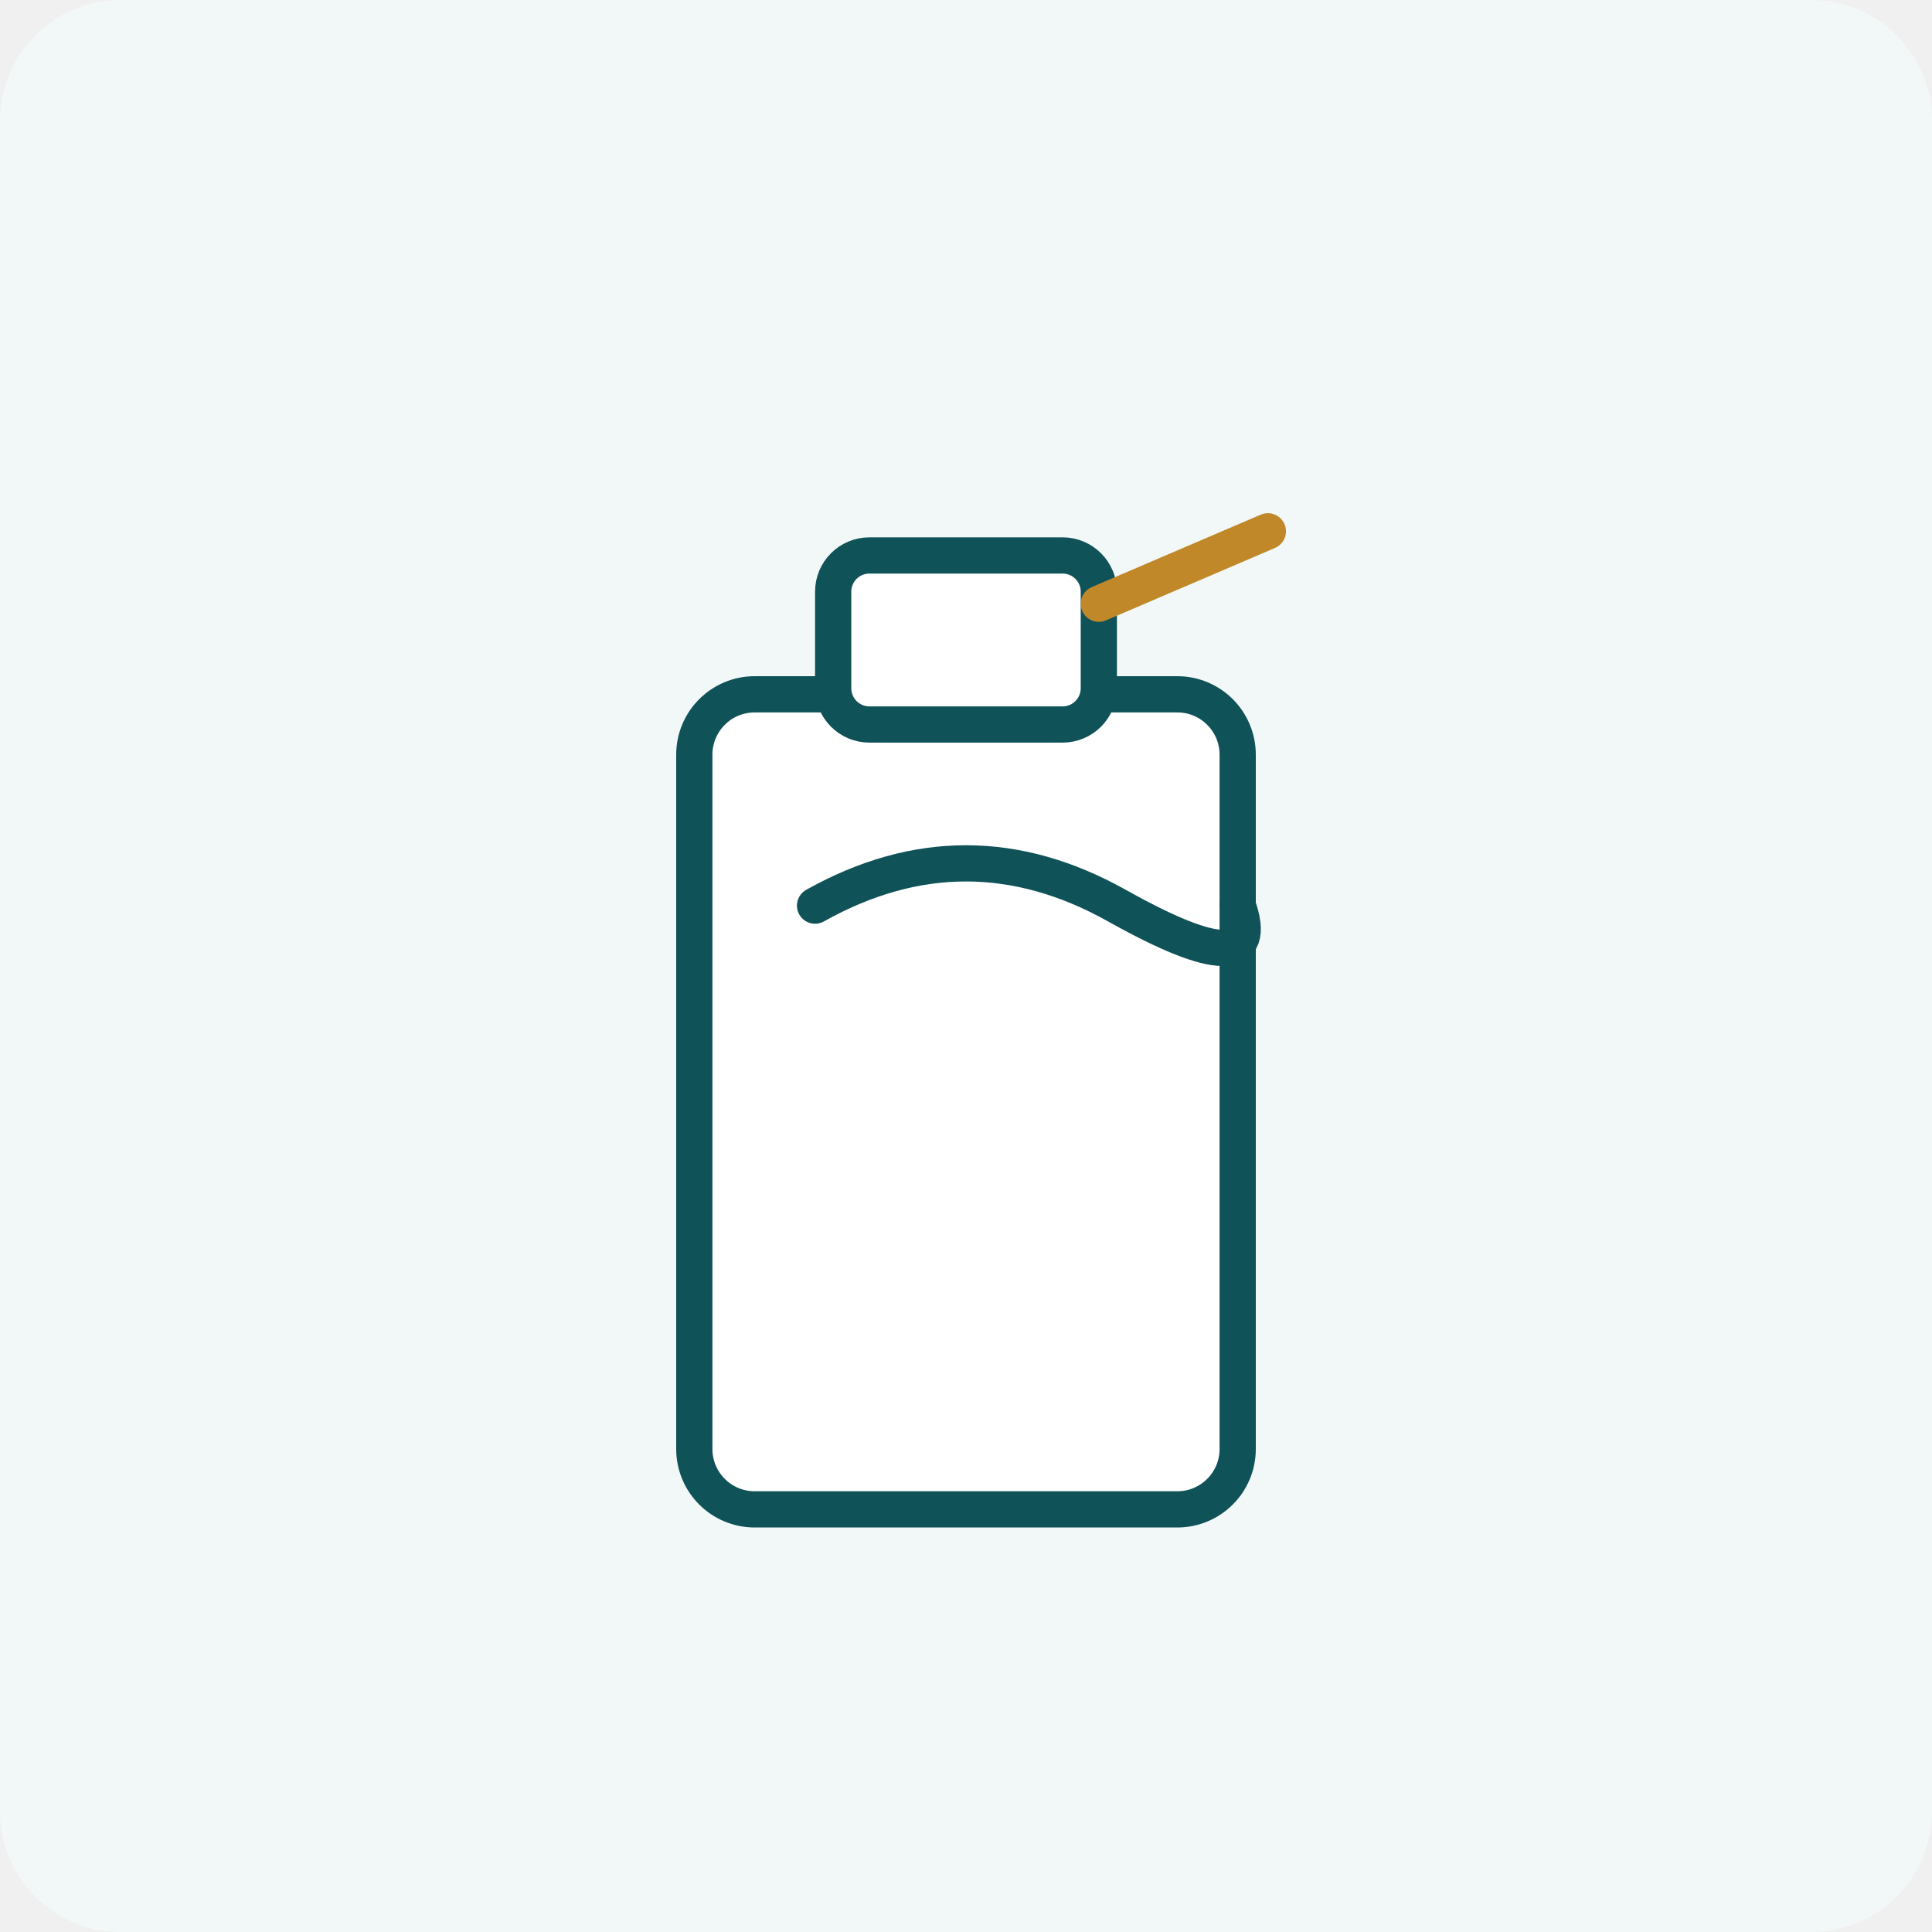
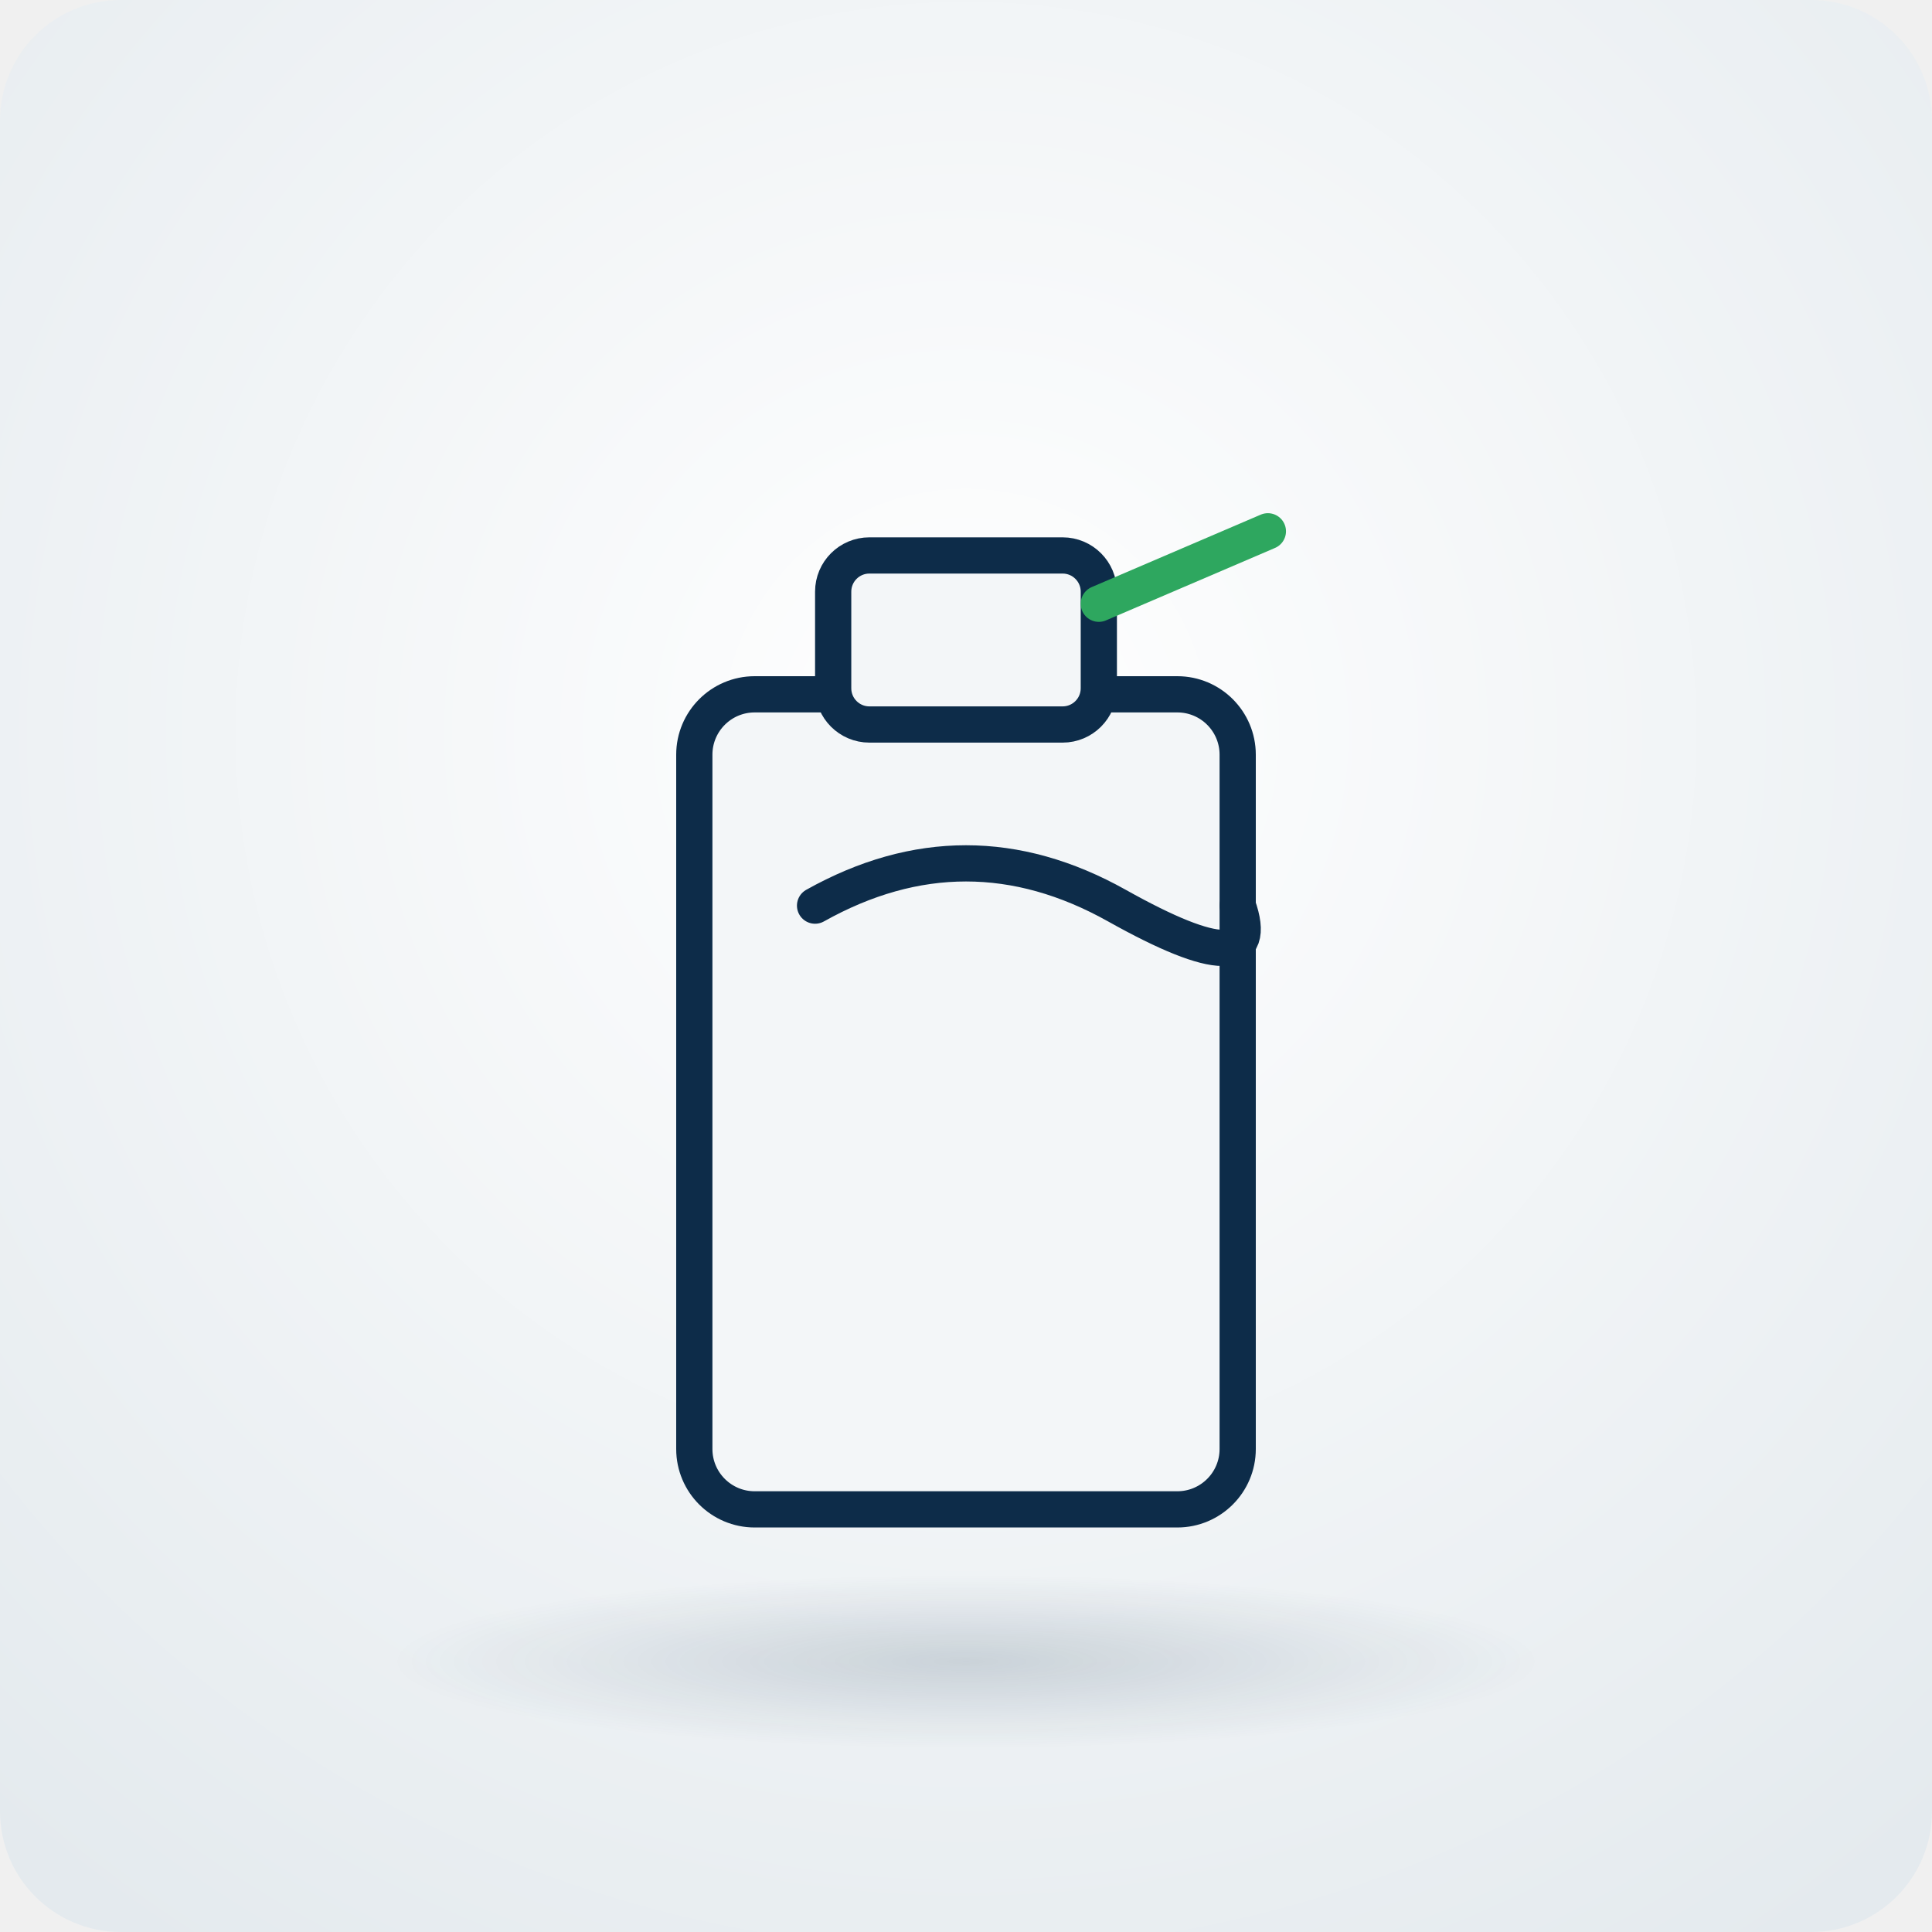
<svg xmlns="http://www.w3.org/2000/svg" viewBox="0 0 320 320">
-   <rect width="320" height="320" rx="20" fill="#F2F8F8" />
-   <g stroke="#0F5257" stroke-width="6" fill="none" stroke-linecap="round" stroke-linejoin="round">
-     <rect x="115" y="115" width="90" height="135" rx="10" fill="#FFFFFF" />
-     <rect x="138" y="92" width="44" height="28" rx="6" fill="#FFFFFF" />
-     <path d="M182 100 l28 -12" stroke="#C08829" />
+   <defs>
+     <radialGradient id="bg90872" cx="50%" cy="38%" r="75%">
+       <stop offset="0%" stop-color="#FFFFFF" />
+       <stop offset="100%" stop-color="#E4EAEE" />
+     </radialGradient>
+     <radialGradient id="sh90872" cx="50%" cy="50%" r="50%">
+       <stop offset="0%" stop-color="#0D2C49" stop-opacity="0.16" />
+       <stop offset="100%" stop-color="#0D2C49" stop-opacity="0" />
+     </radialGradient>
+   </defs>
+   <rect width="320" height="320" rx="20" fill="url(#bg90872)" />
+   <ellipse cx="160.0" cy="275.2" rx="96.0" ry="14.4" fill="url(#sh90872)" />
+   <g stroke="#0D2C49" stroke-width="6" fill="none" stroke-linecap="round" stroke-linejoin="round">
+     <rect x="115" y="115" width="90" height="135" rx="10" fill="#F3F6F8" />
+     <rect x="138" y="92" width="44" height="28" rx="6" fill="#F3F6F8" />
+     <path d="M182 100 l28 -12" stroke="#2EA75F" />
    <path d="M135 150 q25 -14 50 0 q25 14 20 0" />
  </g>
</svg>
